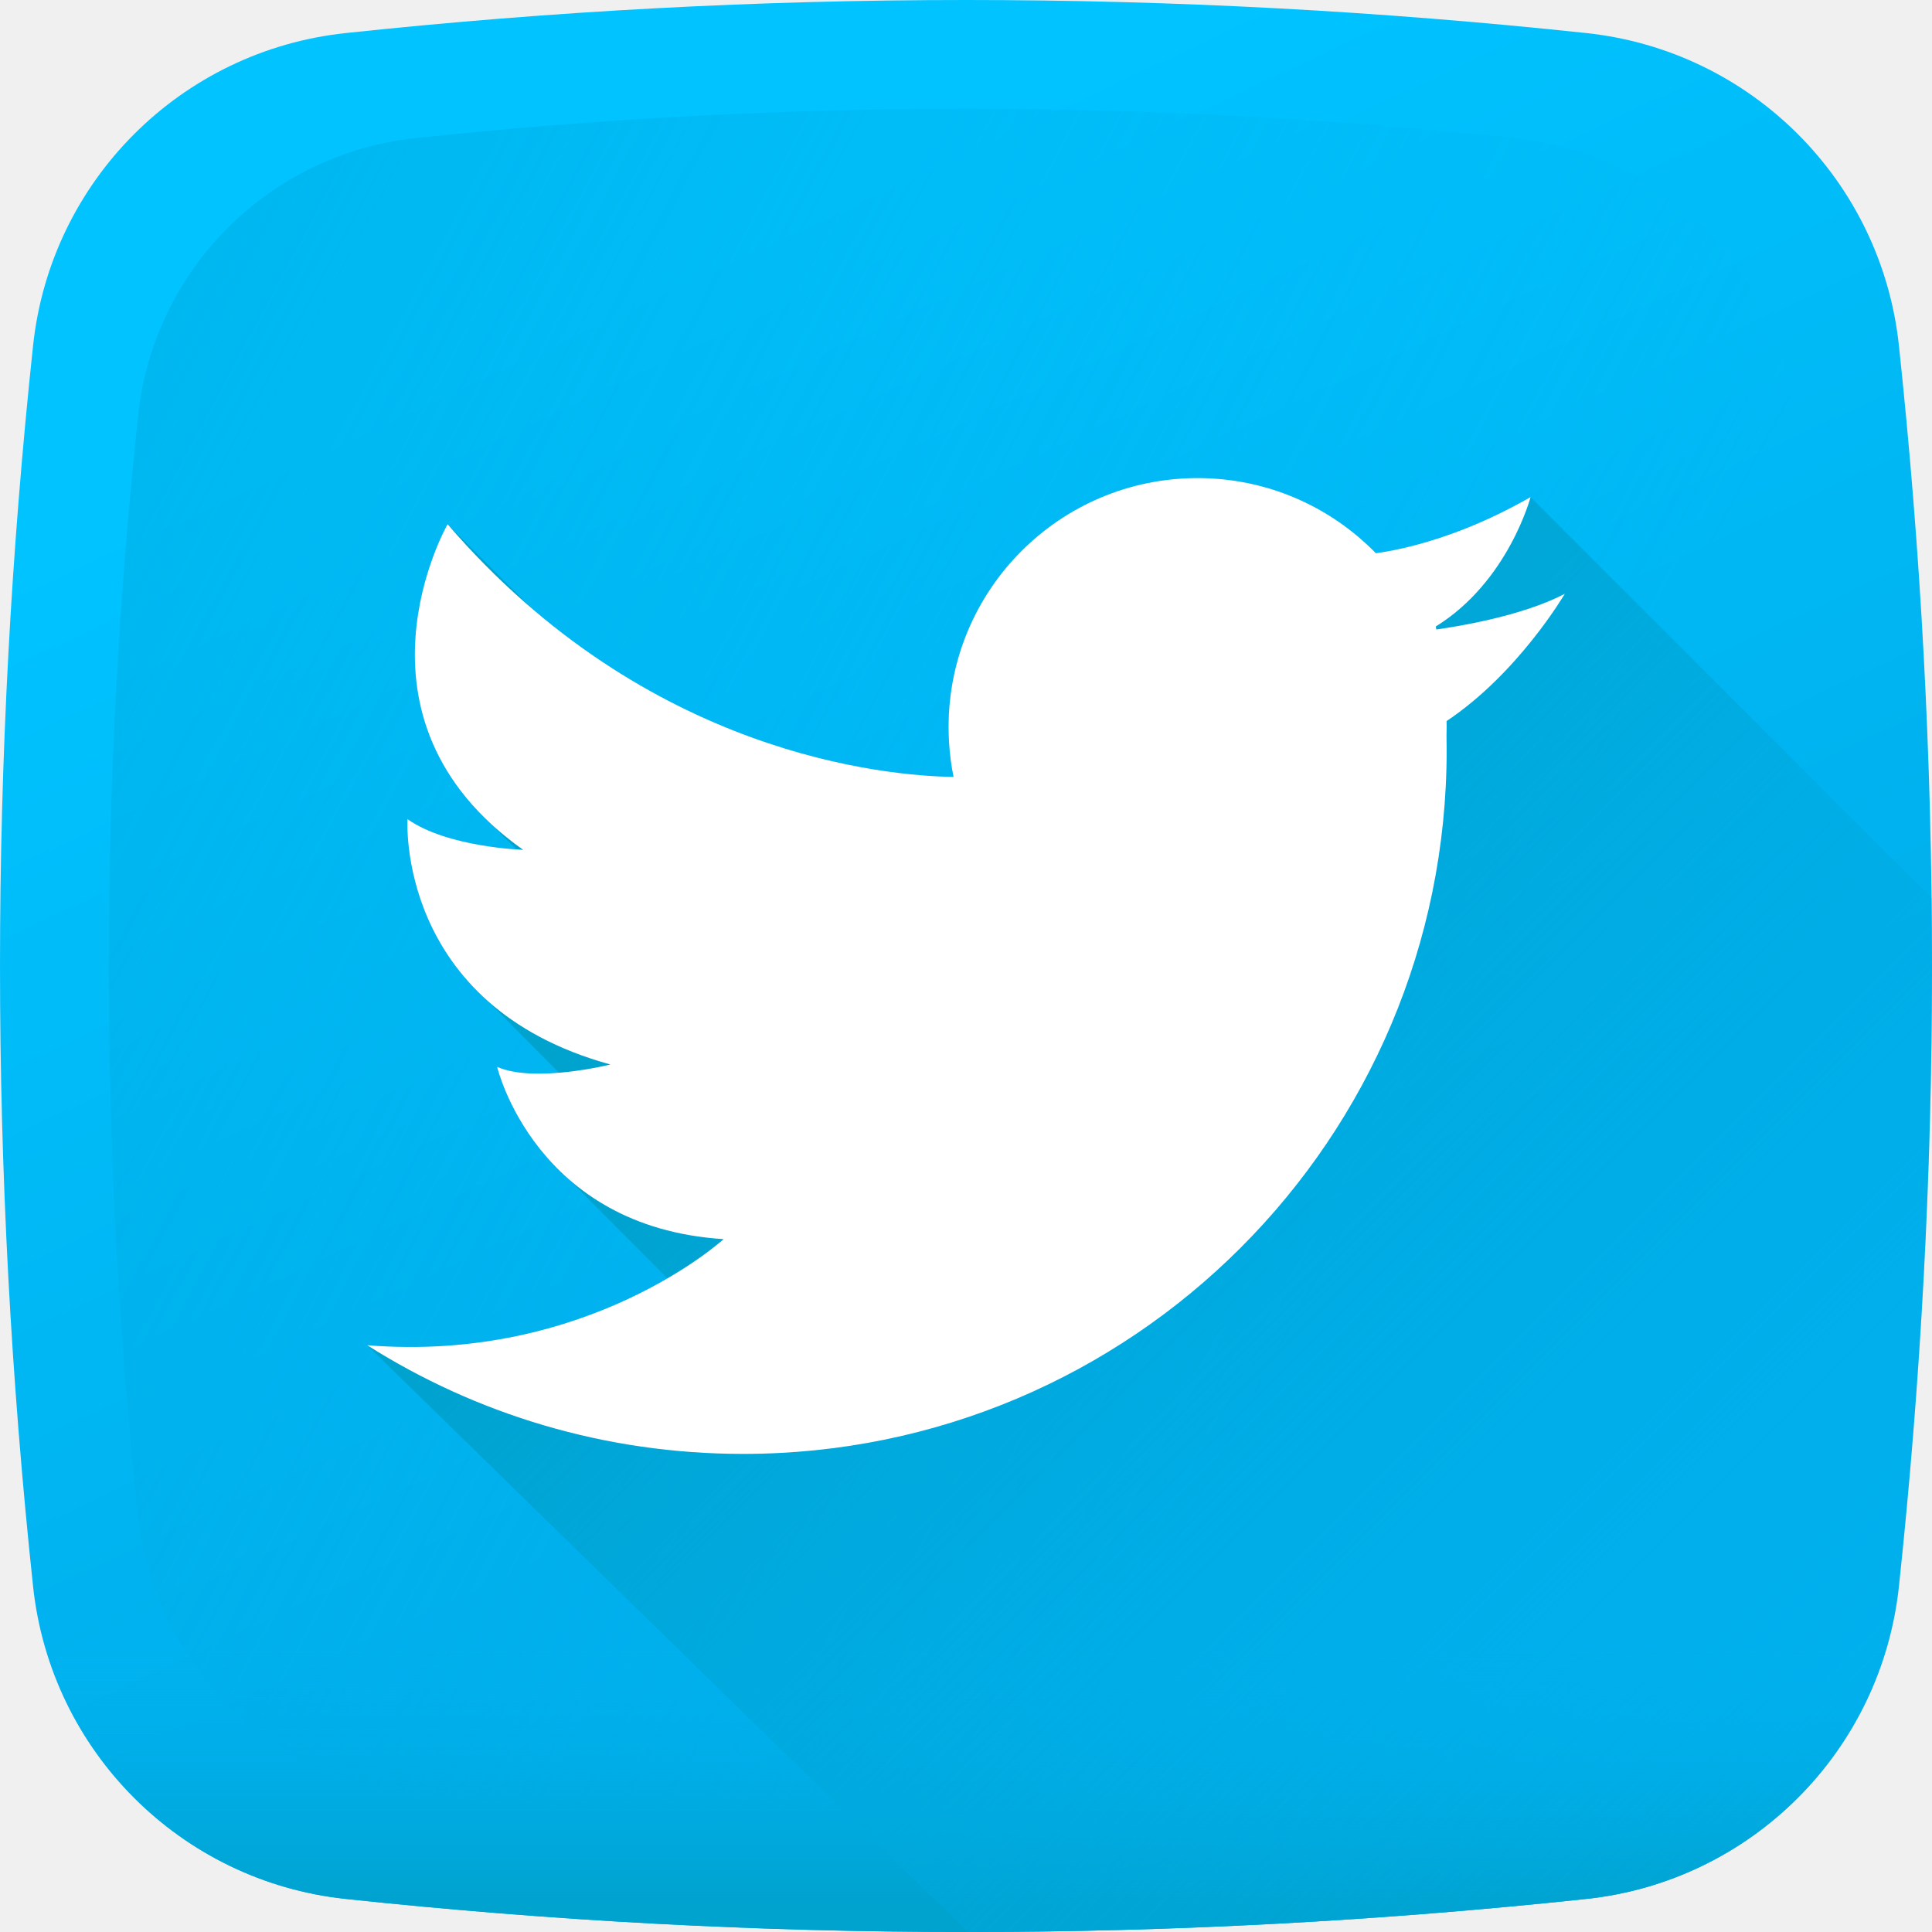
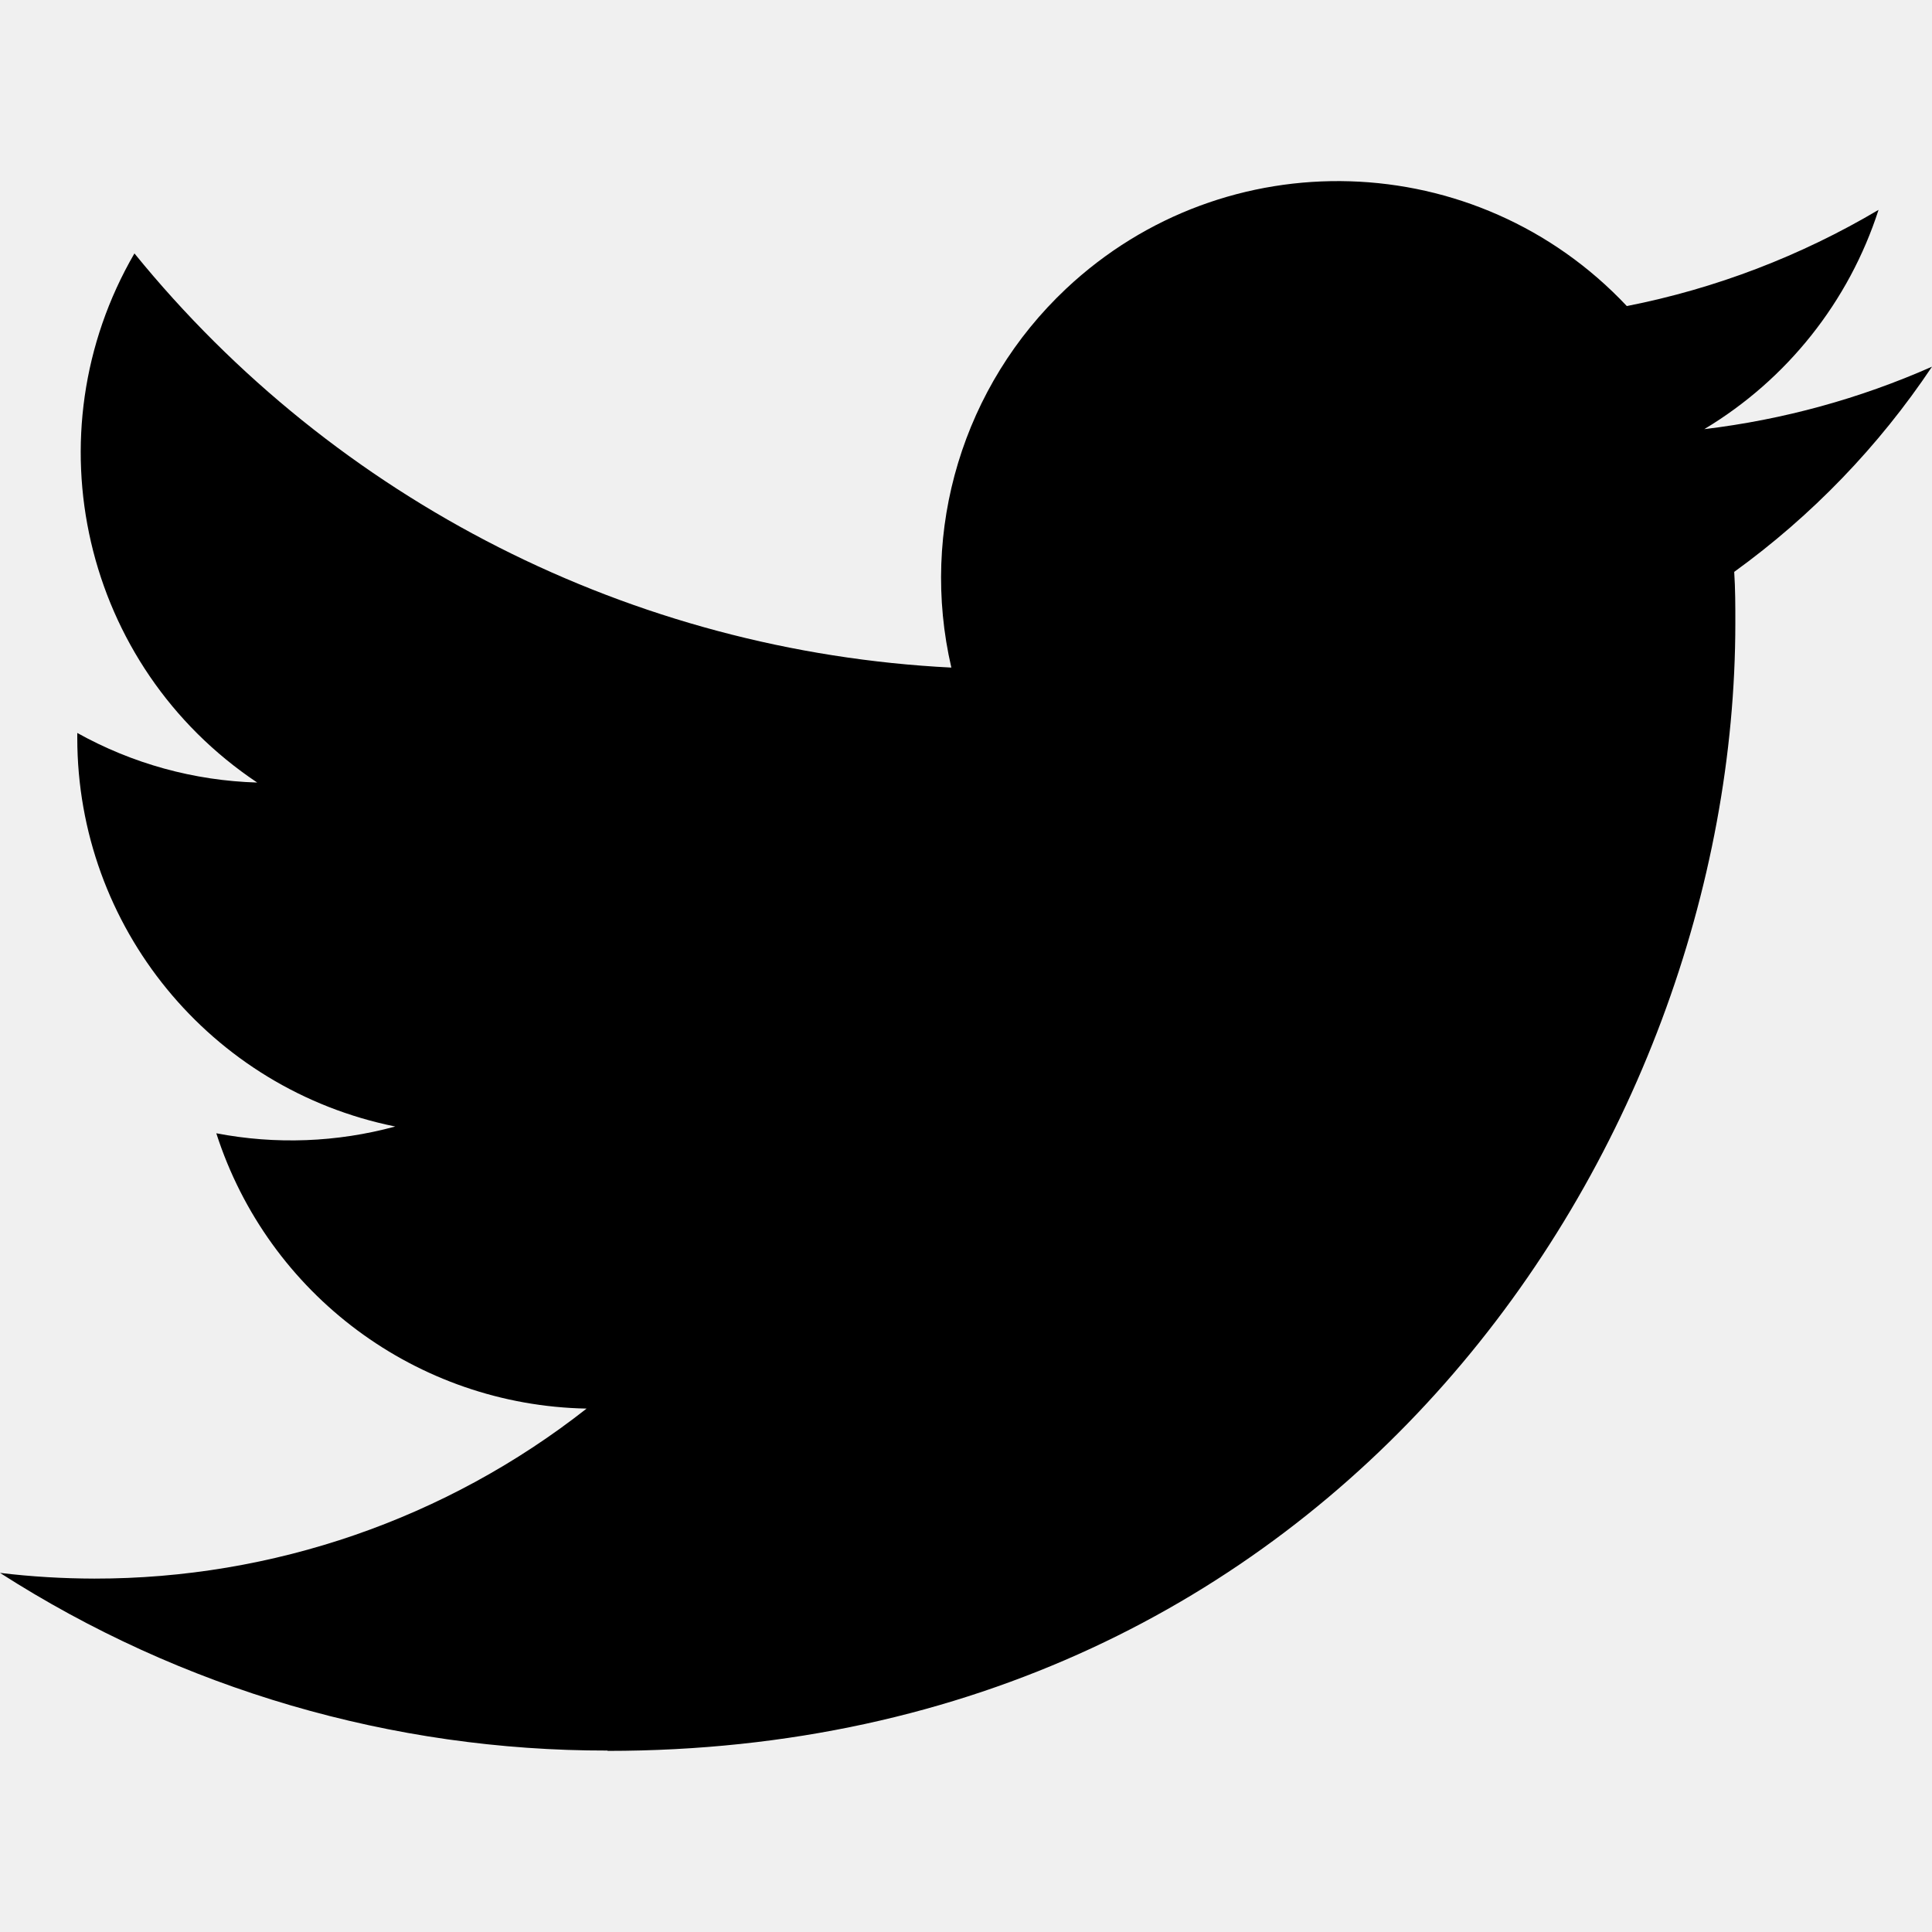
- <svg xmlns="http://www.w3.org/2000/svg" xmlns:xlink="http://www.w3.org/1999/xlink" height="512pt" viewBox="0 0 512 512" width="512pt">
-   <linearGradient id="a" gradientUnits="userSpaceOnUse" x1="169.994" x2="299.493" y1="71.986" y2="349.055">
-     <stop offset="0" stop-color="#00c3ff" />
-     <stop offset="1" stop-color="#00b0ed" />
-   </linearGradient>
-   <linearGradient id="b">
-     <stop offset="0" stop-color="#00b0ed" stop-opacity="0" />
-     <stop offset="1" stop-color="#00a2ce" />
-   </linearGradient>
-   <linearGradient id="c" gradientUnits="userSpaceOnUse" x1="364.283" x2="-379.586" xlink:href="#b" y1="314.087" y2="-84.952" />
-   <linearGradient id="d" gradientUnits="userSpaceOnUse" x1="256" x2="256" xlink:href="#b" y1="437.383" y2="504.472" />
-   <linearGradient id="e" gradientUnits="userSpaceOnUse" x1="489.421" x2="239.294" xlink:href="#b" y1="482.072" y2="231.945" />
-   <path d="m420.422 503.234c-109.504 11.688-219.34 11.688-328.844 0-43.664-4.66-78.152-39.148-82.812-82.816-11.688-109.504-11.688-219.336 0-328.84 4.66-43.664 39.148-78.152 82.812-82.812 109.504-11.688 219.336-11.688 328.84 0 43.668 4.66 78.156 39.148 82.816 82.812 11.688 109.504 11.688 219.336 0 328.84-4.66 43.668-39.145 78.156-82.812 82.816zm0 0" fill="url(#a)" />
-   <path d="m475.387 110.098c-4.133-38.746-34.734-69.352-73.484-73.488-97.172-10.367-194.633-10.367-291.805 0-38.746 4.137-69.352 34.742-73.488 73.488-10.367 97.172-10.367 194.633 0 291.801 4.137 38.75 34.742 69.355 73.488 73.488 97.172 10.371 194.633 10.371 291.801 0 38.75-4.133 69.355-34.738 73.488-73.488 10.371-97.168 10.371-194.629 0-291.801zm0 0" fill="url(#c)" />
-   <path d="m7.672 409.805c.352 3.539.715 7.078 1.094 10.617 4.66 43.664 39.148 78.152 82.816 82.812 109.504 11.688 219.336 11.688 328.84 0 43.668-4.66 78.152-39.148 82.812-82.812.379-3.539.742-7.078 1.098-10.617zm0 0" fill="url(#d)" />
-   <path d="m511.891 238.008-106.277-106.273c-11.91 6.809-22.406 10.586-30.312 12.68-4.445 1.191-8.074 1.84-10.684 2.195-11.984-12.285-28.719-19.914-47.242-19.914-36.445 0-65.996 29.547-65.996 66 0 1.316.035 2.617.121 3.914.176 3.16.578 6.266 1.199 9.285-15.215-.227-64.668-4.289-111.832-44.719-.004 0-.004-.004-.004-.004h-.004l-22.242-22.246s-26.094 45.543 12.27 80.102c1.684 1.879 3.535 3.734 5.562 5.559.16.18.328.355.488.535-5.035-.34-20.18-1.848-28.945-8.039 0 0-1.762 27.836 21.43 48.328l18.727 18.887c-5.703.473-12.012.359-16.398-1.562 0 0 3.883 16.488 18.891 29.684l26.234 26.371c-15.738 9.168-43.289 20.641-79.555 17.711l159.145 155.5c54.68-.016 109.359-2.938 163.957-8.766 43.668-4.66 78.156-39.148 82.816-82.812 6.48-60.742 9.359-121.586 8.652-182.414zm0 0" fill="url(#e)" />
-   <path d="m414.684 157.367c-11.328 5.926-28.391 8.664-34.047 9.453-.047-.273-.094-.535-.141-.797 19.23-11.895 25.117-34.289 25.117-34.289-11.91 6.809-22.406 10.586-30.312 12.68-4.445 1.191-8.074 1.836-10.684 2.195-11.984-12.289-28.719-19.914-47.242-19.914-36.445 0-65.996 29.543-65.996 66 0 1.312.035 2.617.121 3.91.176 3.16.578 6.266 1.199 9.285-17.641-.262-81.316-5.672-134.082-66.965 0 0-29.383 51.266 20.016 86.285 0 0-20.016-.625-30.641-8.129 0 0-3.125 49.398 53.77 65.023 0 0-20.004 5.008-30.016.629 0 0 10.008 42.516 60.027 45.648 0 0-35.875 32.844-94.457 28.117 28.812 18.242 62.973 28.801 99.598 28.801 102.98 0 186.465-83.48 186.465-186.461 0-1.285-.012-2.57-.039-3.855.027-.762.039-1.52.039-2.289 0-.535-.012-1.07-.02-1.605 19.039-12.688 31.324-33.723 31.324-33.723zm0 0" fill="#fff" />
+ <svg xmlns="http://www.w3.org/2000/svg" version="1.1" id="Capa_1" x="0px" y="0px" viewBox="0 0 24 24" style="enable-background:new 0 0 24 24;" xml:space="preserve" width="512" height="512">
+   <path id="Logo_00000038394049246713568260000012923108920998390947_" d="M21.543,7.104c0.014,0.211,0.014,0.423,0.014,0.636  c0,6.507-4.954,14.01-14.01,14.01v-0.004C4.872,21.75,2.252,20.984,0,19.539c0.389,0.047,0.78,0.07,1.172,0.071  c2.218,0.002,4.372-0.742,6.115-2.112c-2.107-0.04-3.955-1.414-4.6-3.42c0.738,0.142,1.498,0.113,2.223-0.084  c-2.298-0.464-3.95-2.483-3.95-4.827c0-0.021,0-0.042,0-0.062c0.685,0.382,1.451,0.593,2.235,0.616  C1.031,8.276,0.363,5.398,1.67,3.148c2.5,3.076,6.189,4.946,10.148,5.145c-0.397-1.71,0.146-3.502,1.424-4.705  c1.983-1.865,5.102-1.769,6.967,0.214c1.103-0.217,2.16-0.622,3.127-1.195c-0.368,1.14-1.137,2.108-2.165,2.724  C22.148,5.214,23.101,4.953,24,4.555C23.339,5.544,22.507,6.407,21.543,7.104z" />
</svg>
